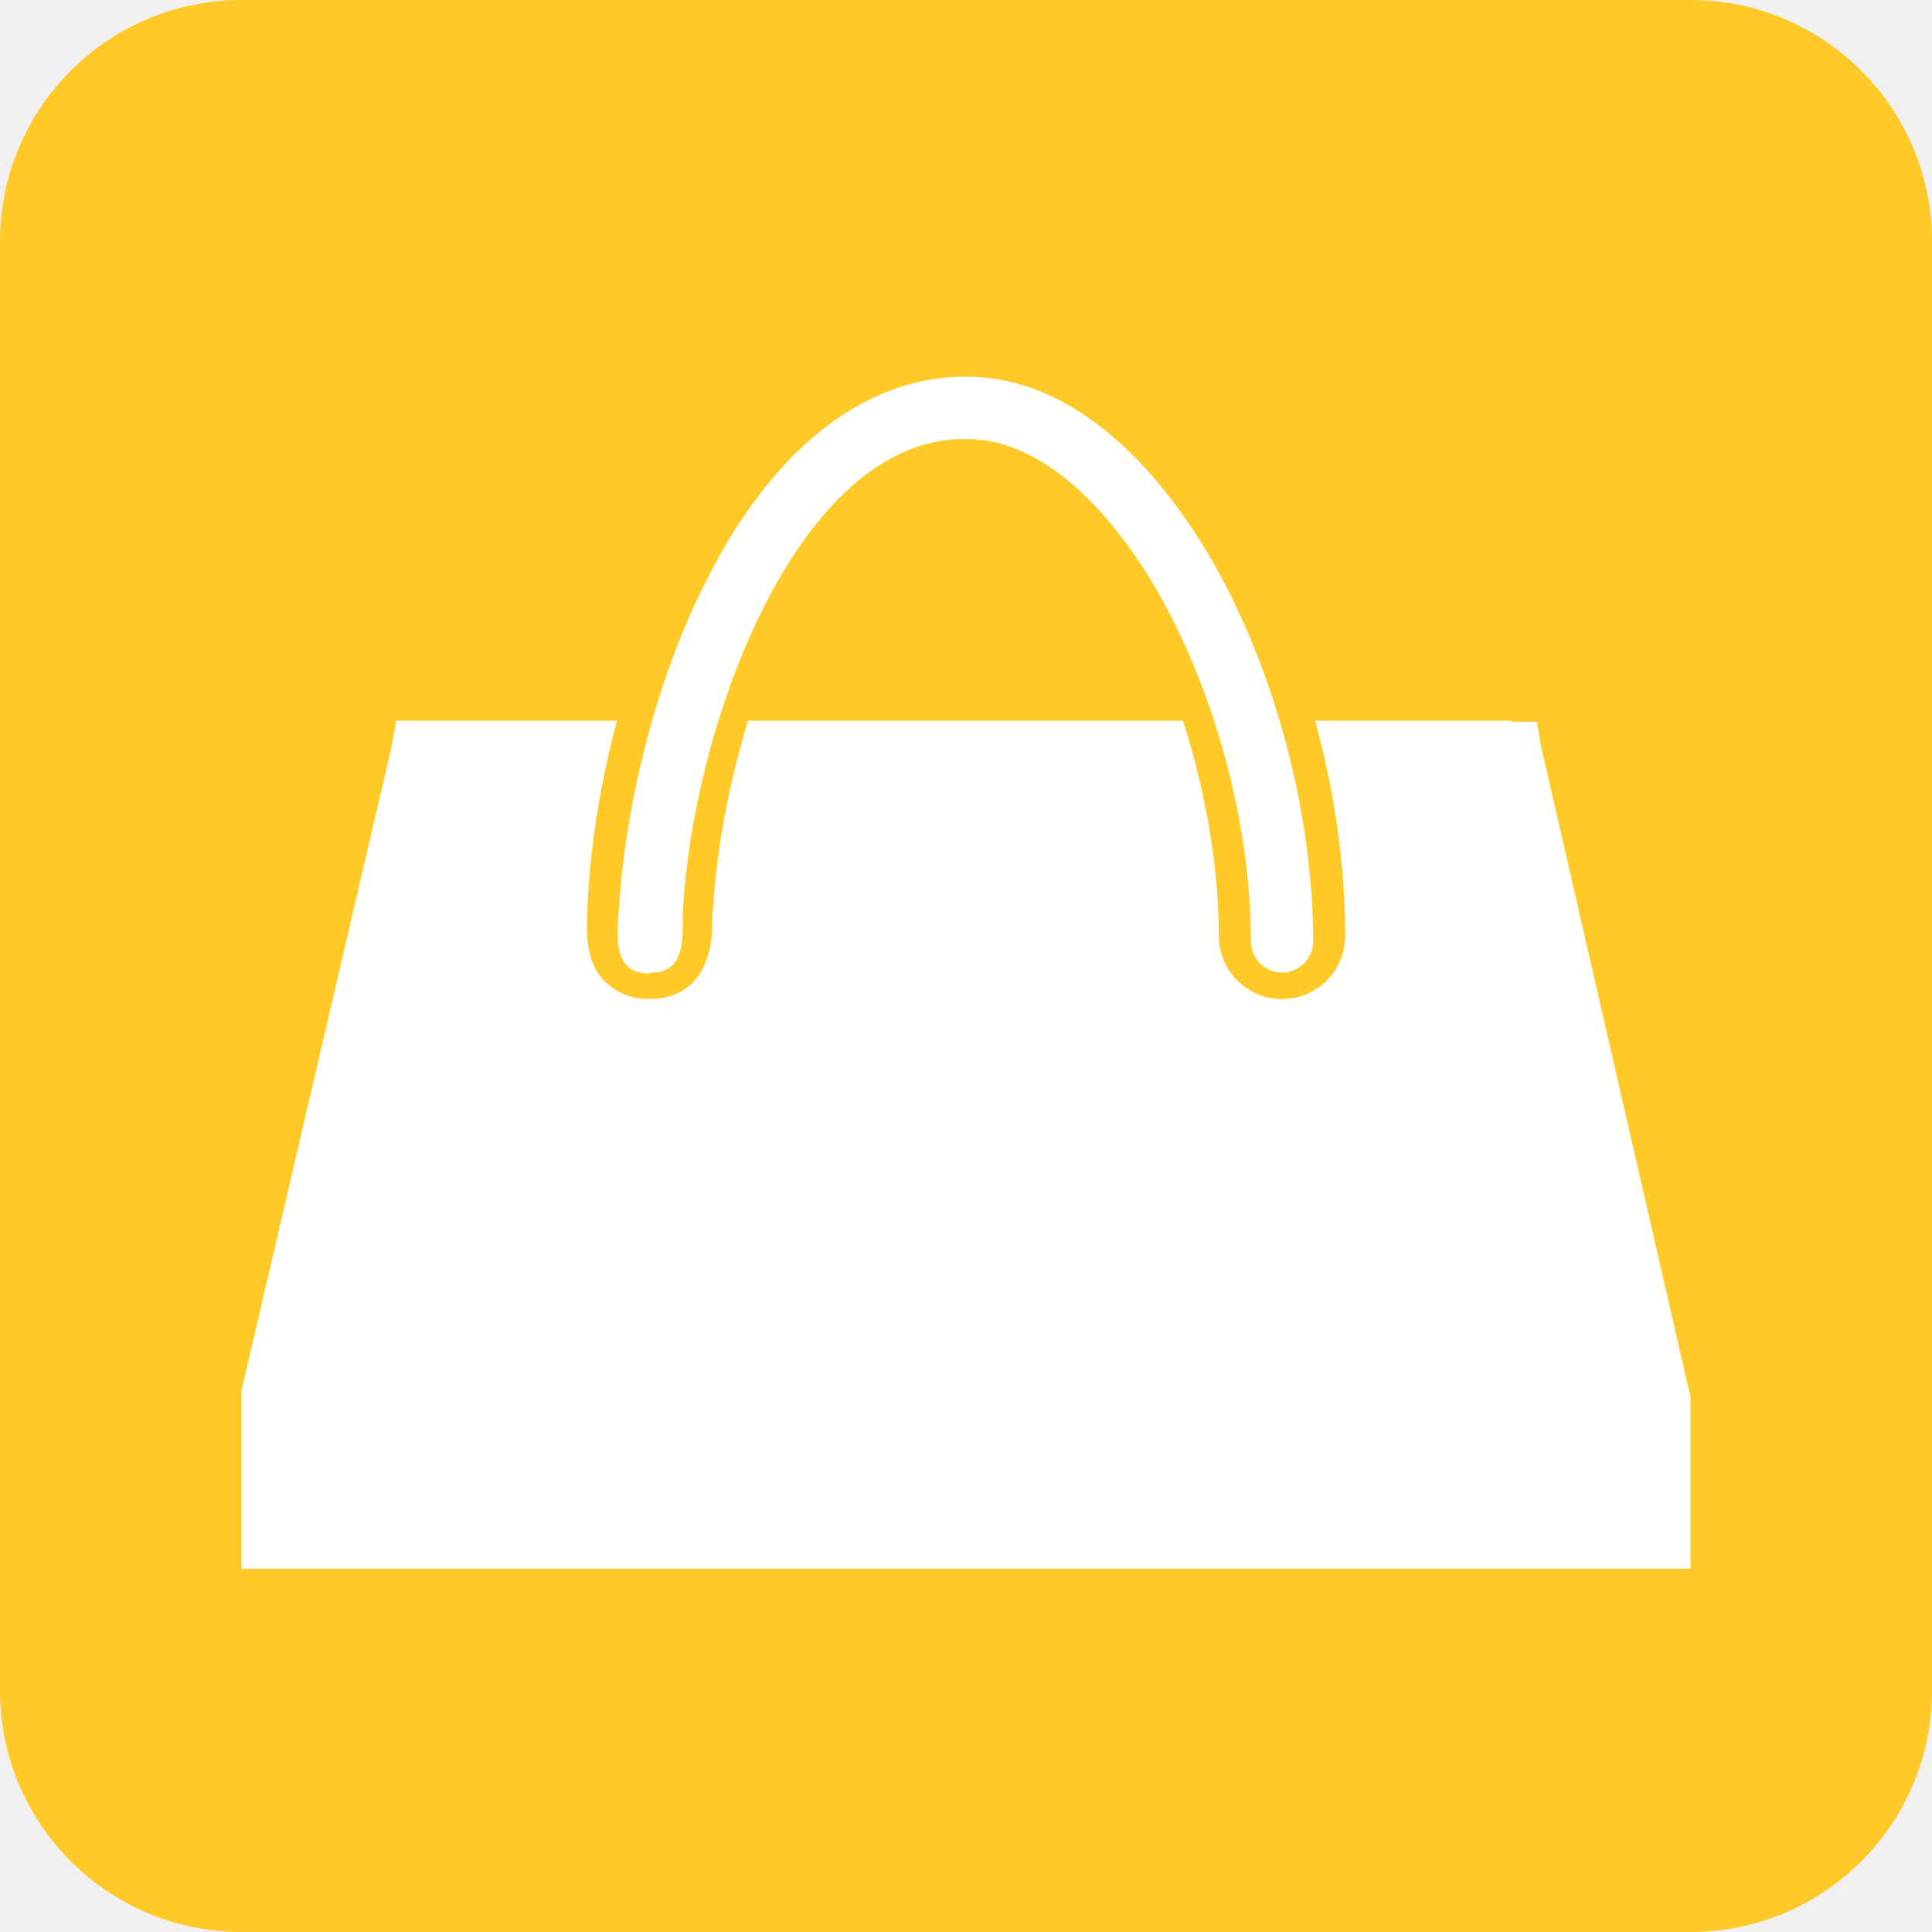
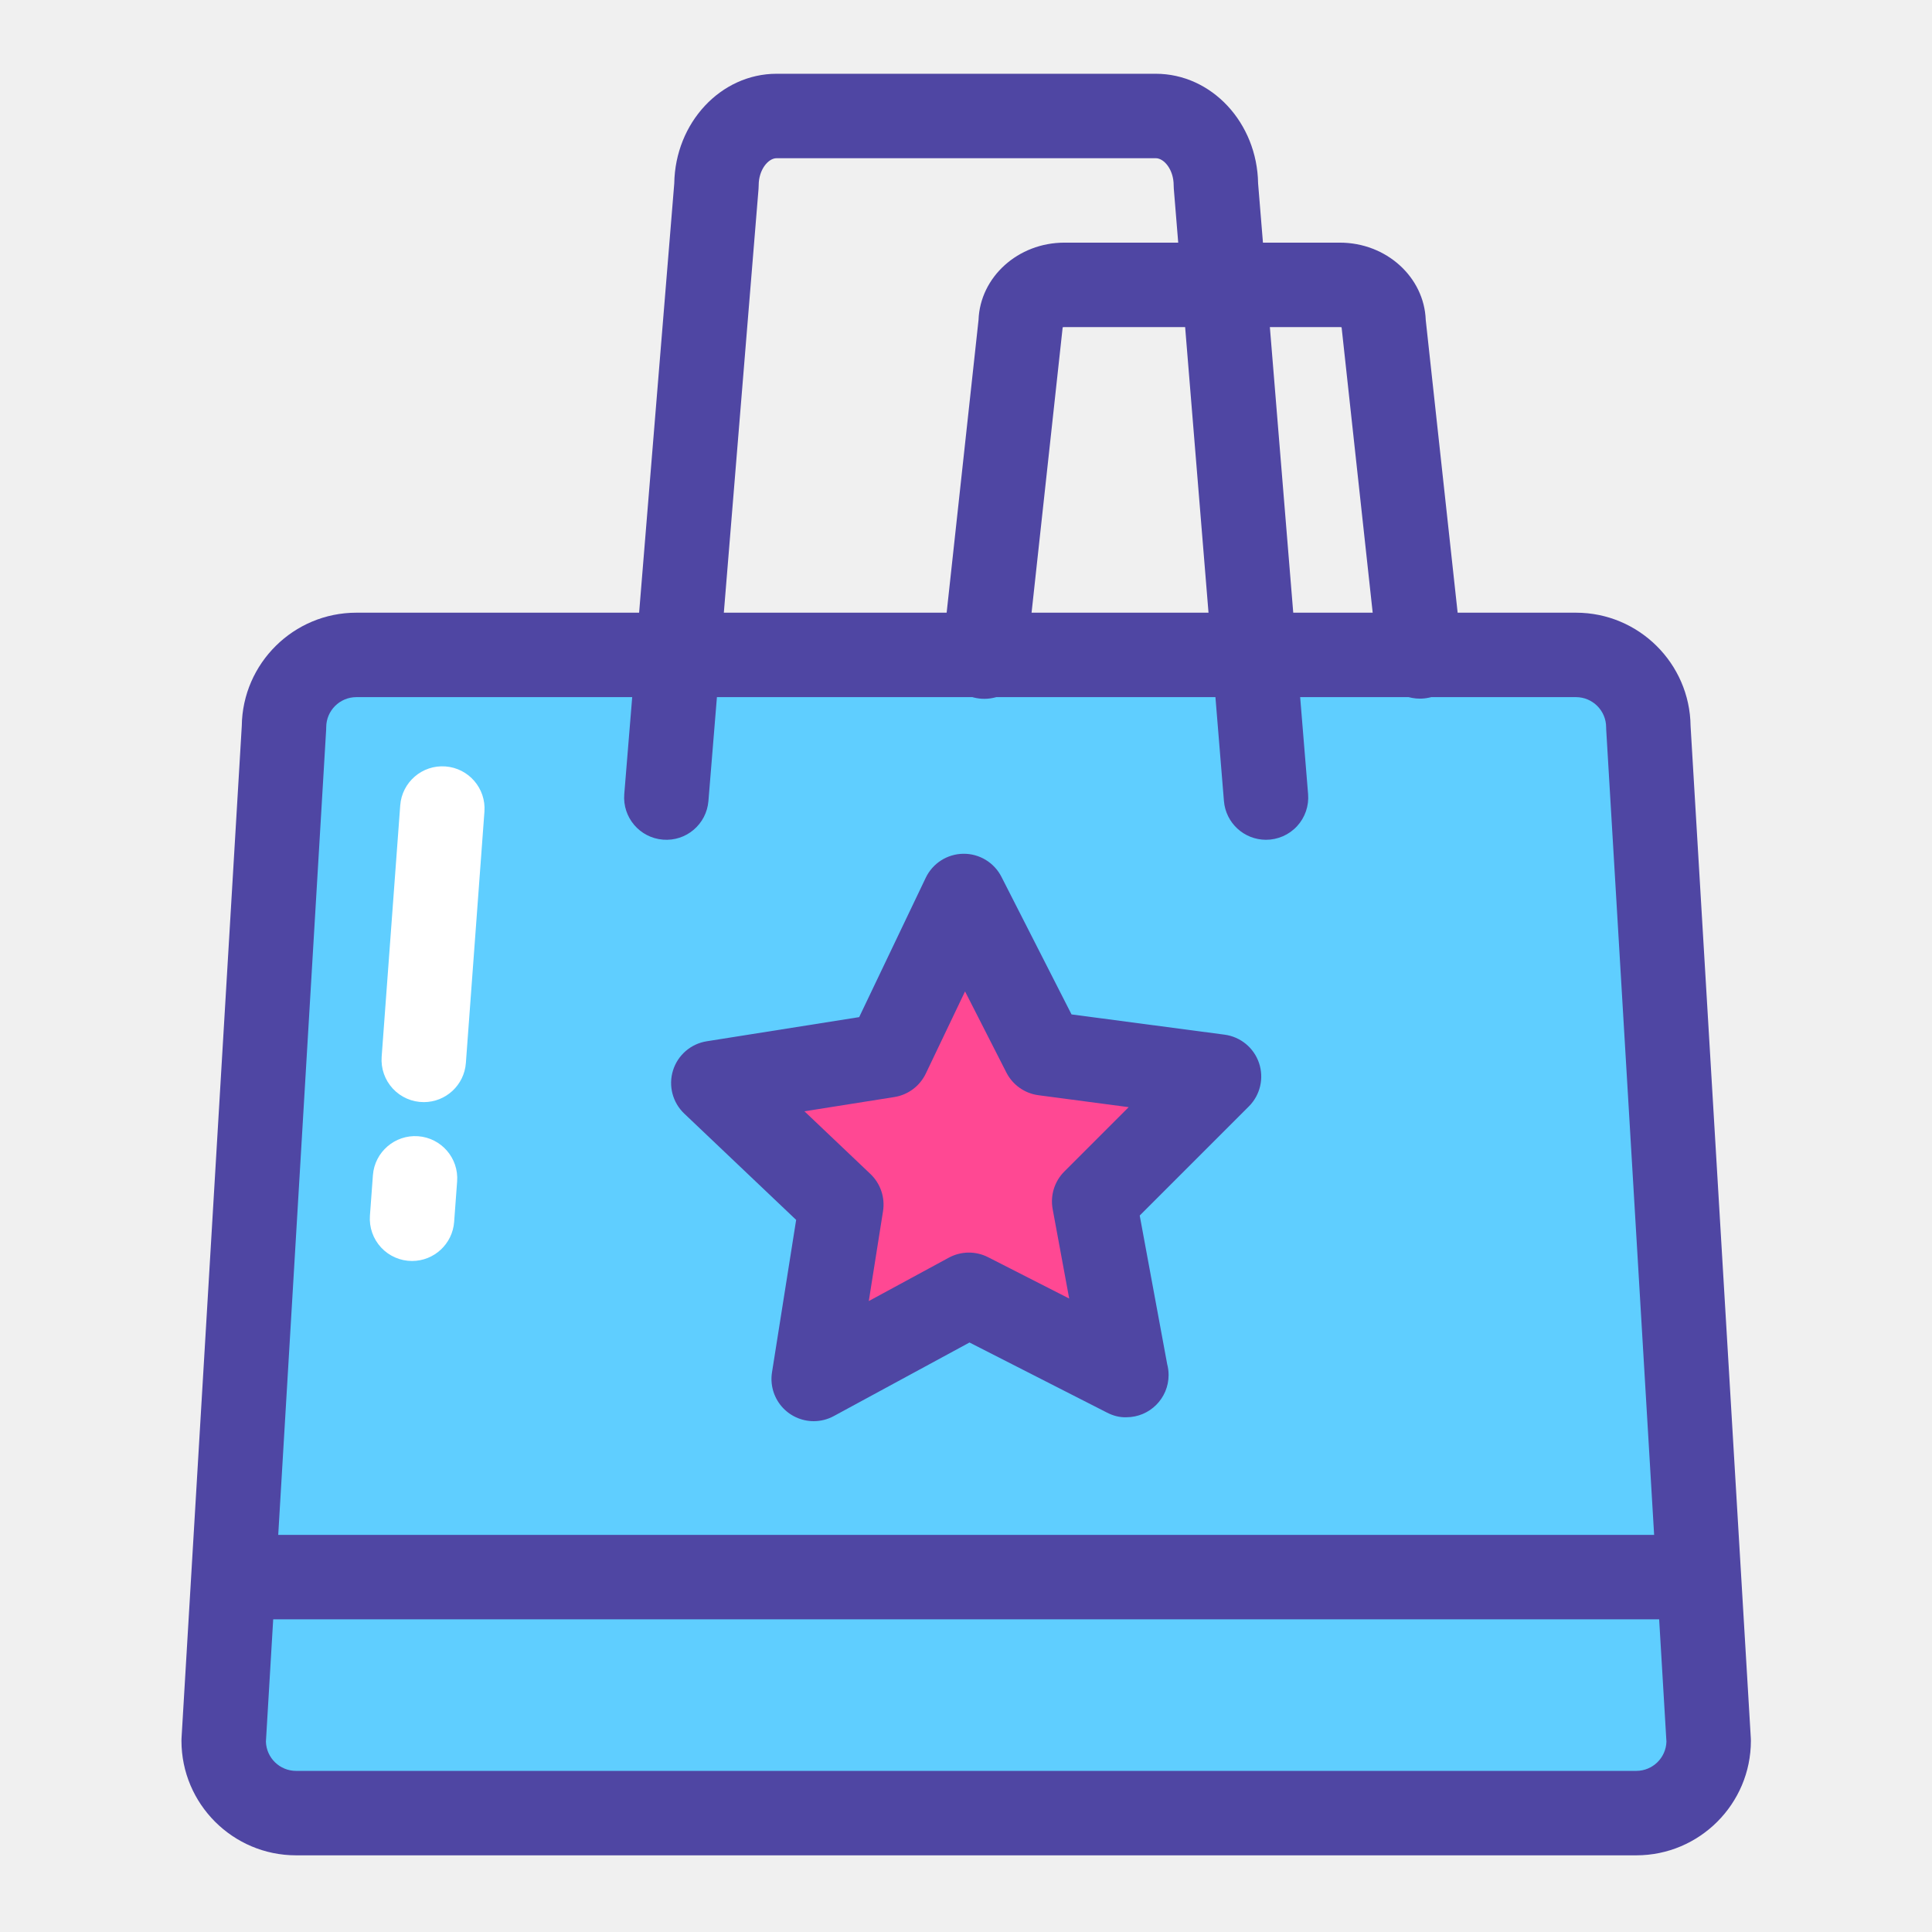
- <svg xmlns="http://www.w3.org/2000/svg" xml:space="preserve" width="2048px" height="2048px" style="shape-rendering:geometricPrecision; text-rendering:geometricPrecision; image-rendering:optimizeQuality; fill-rule:evenodd; clip-rule:evenodd" viewBox="0 0 2048 2048">
-   <defs>
-     <style type="text/css">
-    
-     .fil0 {fill:#FFCA28}
-     .fil1 {fill:#FFFFFE;fill-rule:nonzero}
-    
-   </style>
-   </defs>
-   <g id="Layer_x0020_1">
-     <rect class="fil0" width="2048" height="2048" rx="256" ry="256" />
-     <g id="_617655424">
-       <path class="fil1" d="M1601 765l28 0 5 28 158 688 0 182 -1536 0 0 -189 159 -682 5 -28 28 0 206 0c-17,64 -28,130 -31,192 -1,28 -4,58 15,81 13,15 31,22 50,22 46,0 65,-33 67,-74 0,-8 0,-16 1,-24 4,-63 17,-132 37,-197l461 0c24,75 38,155 38,228 0,37 30,67 67,67 37,0 67,-30 67,-67 0,-74 -11,-152 -32,-228l209 0z" />
-       <path class="fil1" d="M688 1032c-39,0 -34,-41 -32,-67 6,-102 35,-232 88,-340 58,-120 146,-215 261,-225 16,-1 30,-1 46,1 90,12 169,85 229,185 69,116 112,272 112,412 0,18 -15,33 -33,33 -18,0 -33,-15 -33,-33 0,-128 -40,-271 -103,-378 -48,-80 -108,-139 -172,-152 -14,-3 -30,-3 -44,-2 -86,9 -154,88 -202,187 -48,99 -76,218 -81,312 -1,25 5,66 -34,66z" />
-     </g>
-   </g>
+ <svg xmlns="http://www.w3.org/2000/svg" width="800px" height="800px" viewBox="0 0 1024 1024" class="icon" version="1.1">
+   <path d="M752.5 347.117h82.8c21.195 0 38.363 17.167 38.363 38.363l25.447 427.426 6.522 109.718c0 21.163-17.167 38.363-38.363 38.363h-710.352c-21.163 0-38.363-17.199-38.363-38.363l5.179-86.732 26.79-450.412c0-21.195 17.199-38.363 38.363-38.363h563.614z m-172.569 289.639l66.176-66.176-92.774-12.276-42.487-83.407-40.345 84.462-92.422 14.642 67.838 64.45-14.642 92.422 82.256-44.597 83.407 42.519-17.008-92.039z" fill="#5FCEFF" />
+   <path d="M646.107 570.58l-66.176 66.176 17.008 92.039-83.407-42.519-82.256 44.597 14.642-92.422-67.838-64.45 92.422-14.642 40.345-84.462 42.487 83.407z" fill="#FF4893" />
+   <path d="M867.269 983.364h-710.352c-33.494 0-60.741-27.247-60.741-60.741 0-0.444 0.013-0.889 0.038-1.333l31.934-536.549c0.4-33.152 27.49-60.003 60.738-60.003h646.414c33.245 0 60.338 26.848 60.738 60.003l31.931 536.555c0.029 0.441 0.042 0.882 0.042 1.327 0 33.491-27.247 60.741-60.741 60.741zM140.942 923.147a16.004 16.004 0 0 0 15.978 15.46h710.352a16.004 16.004 0 0 0 15.975-15.463l-31.918-536.335a20.524 20.524 0 0 1-0.042-1.33c0-8.814-7.171-15.985-15.985-15.985h-646.414c-8.814 0-15.985 7.171-15.985 15.985 0 0.444-0.013 0.886-0.038 1.33l-31.924 536.338z" fill="#4F46A3" />
+   <path d="M670.988 445.102a22.382 22.382 0 0 1-22.279-20.55L622.14 100.031a21.723 21.723 0 0 1-0.074-1.825c0-8.216-5.013-14.354-9.495-14.354h-200.957c-4.482 0-9.495 6.138-9.495 14.354 0 0.607-0.026 1.218-0.074 1.825l-26.566 324.524c-1.01 12.318-11.79 21.509-24.133 20.473a22.378 22.378 0 0 1-20.473-24.133l26.499-323.696c0.496-32.132 24.639-58.101 54.245-58.101h200.957c29.607 0 53.75 25.972 54.245 58.101l26.499 323.696a22.378 22.378 0 0 1-22.33 24.207zM895.785 858.269H128.4a22.378 22.378 0 1 1 0-44.757h767.385a22.378 22.378 0 1 1 0 44.757z" fill="#4F46A3" />
+   <path d="M752.567 370.294a22.378 22.378 0 0 1-22.187-19.69l-0.096-0.799-19.213-176.351a4.303 4.303 0 0 0-0.895-0.09h-146.038c-0.355 0-0.655 0.038-0.895 0.093l-19.309 177.147a22.378 22.378 0 1 1-44.431-5.38l0.096-0.799 19.044-174.855c0.831-22.717 20.921-40.962 45.495-40.962h146.038c24.578 0 44.667 18.245 45.492 40.962l19.143 175.654a22.378 22.378 0 0 1-22.244 25.07zM431.278 753.251a22.372 22.372 0 0 1-22.103-25.882l12.8-80.799-59.309-56.345a22.375 22.375 0 0 1 11.912-38.328l80.802-12.8 35.275-73.845a22.375 22.375 0 0 1 40.134-0.512l37.145 72.921 81.109 10.732a22.378 22.378 0 0 1 12.89 38.008l-57.858 57.858 14.556 78.759c0.489 1.841 0.748 3.779 0.748 5.777a22.378 22.378 0 0 1-22.372 22.378c-3.561 0.137-7.001-0.793-10.23-2.442l-72.925-37.174-71.911 38.986a22.314 22.314 0 0 1-10.662 2.708z m-4.91-164.244l34.965 33.219a22.382 22.382 0 0 1 6.688 19.728l-7.545 47.634 42.391-22.983a22.353 22.353 0 0 1 20.831-0.265l42.995 21.915-8.766-47.432a22.394 22.394 0 0 1 6.183-19.894l34.117-34.114-47.826-6.327a22.372 22.372 0 0 1-17.004-12.03l-21.902-42.992-20.796 43.539a22.378 22.378 0 0 1-16.691 12.455l-47.64 7.548z" fill="#4F46A3" />
+   <path d="M218.409 668.348a22.378 22.378 0 0 1-22.34-24.028l1.582-21.426c0.911-12.321 11.685-21.56 23.967-20.671a22.378 22.378 0 0 1 20.668 23.967l-1.582 21.426a22.385 22.385 0 0 1-22.295 20.732z" fill="#FFFFFF" />
+   <path d="M224.627 584.148a22.378 22.378 0 0 1-22.34-24.028l9.837-133.228a22.378 22.378 0 0 1 44.635 3.299l-9.837 133.228a22.378 22.378 0 0 1-22.295 20.729z" fill="#FFFFFF" />
</svg>
